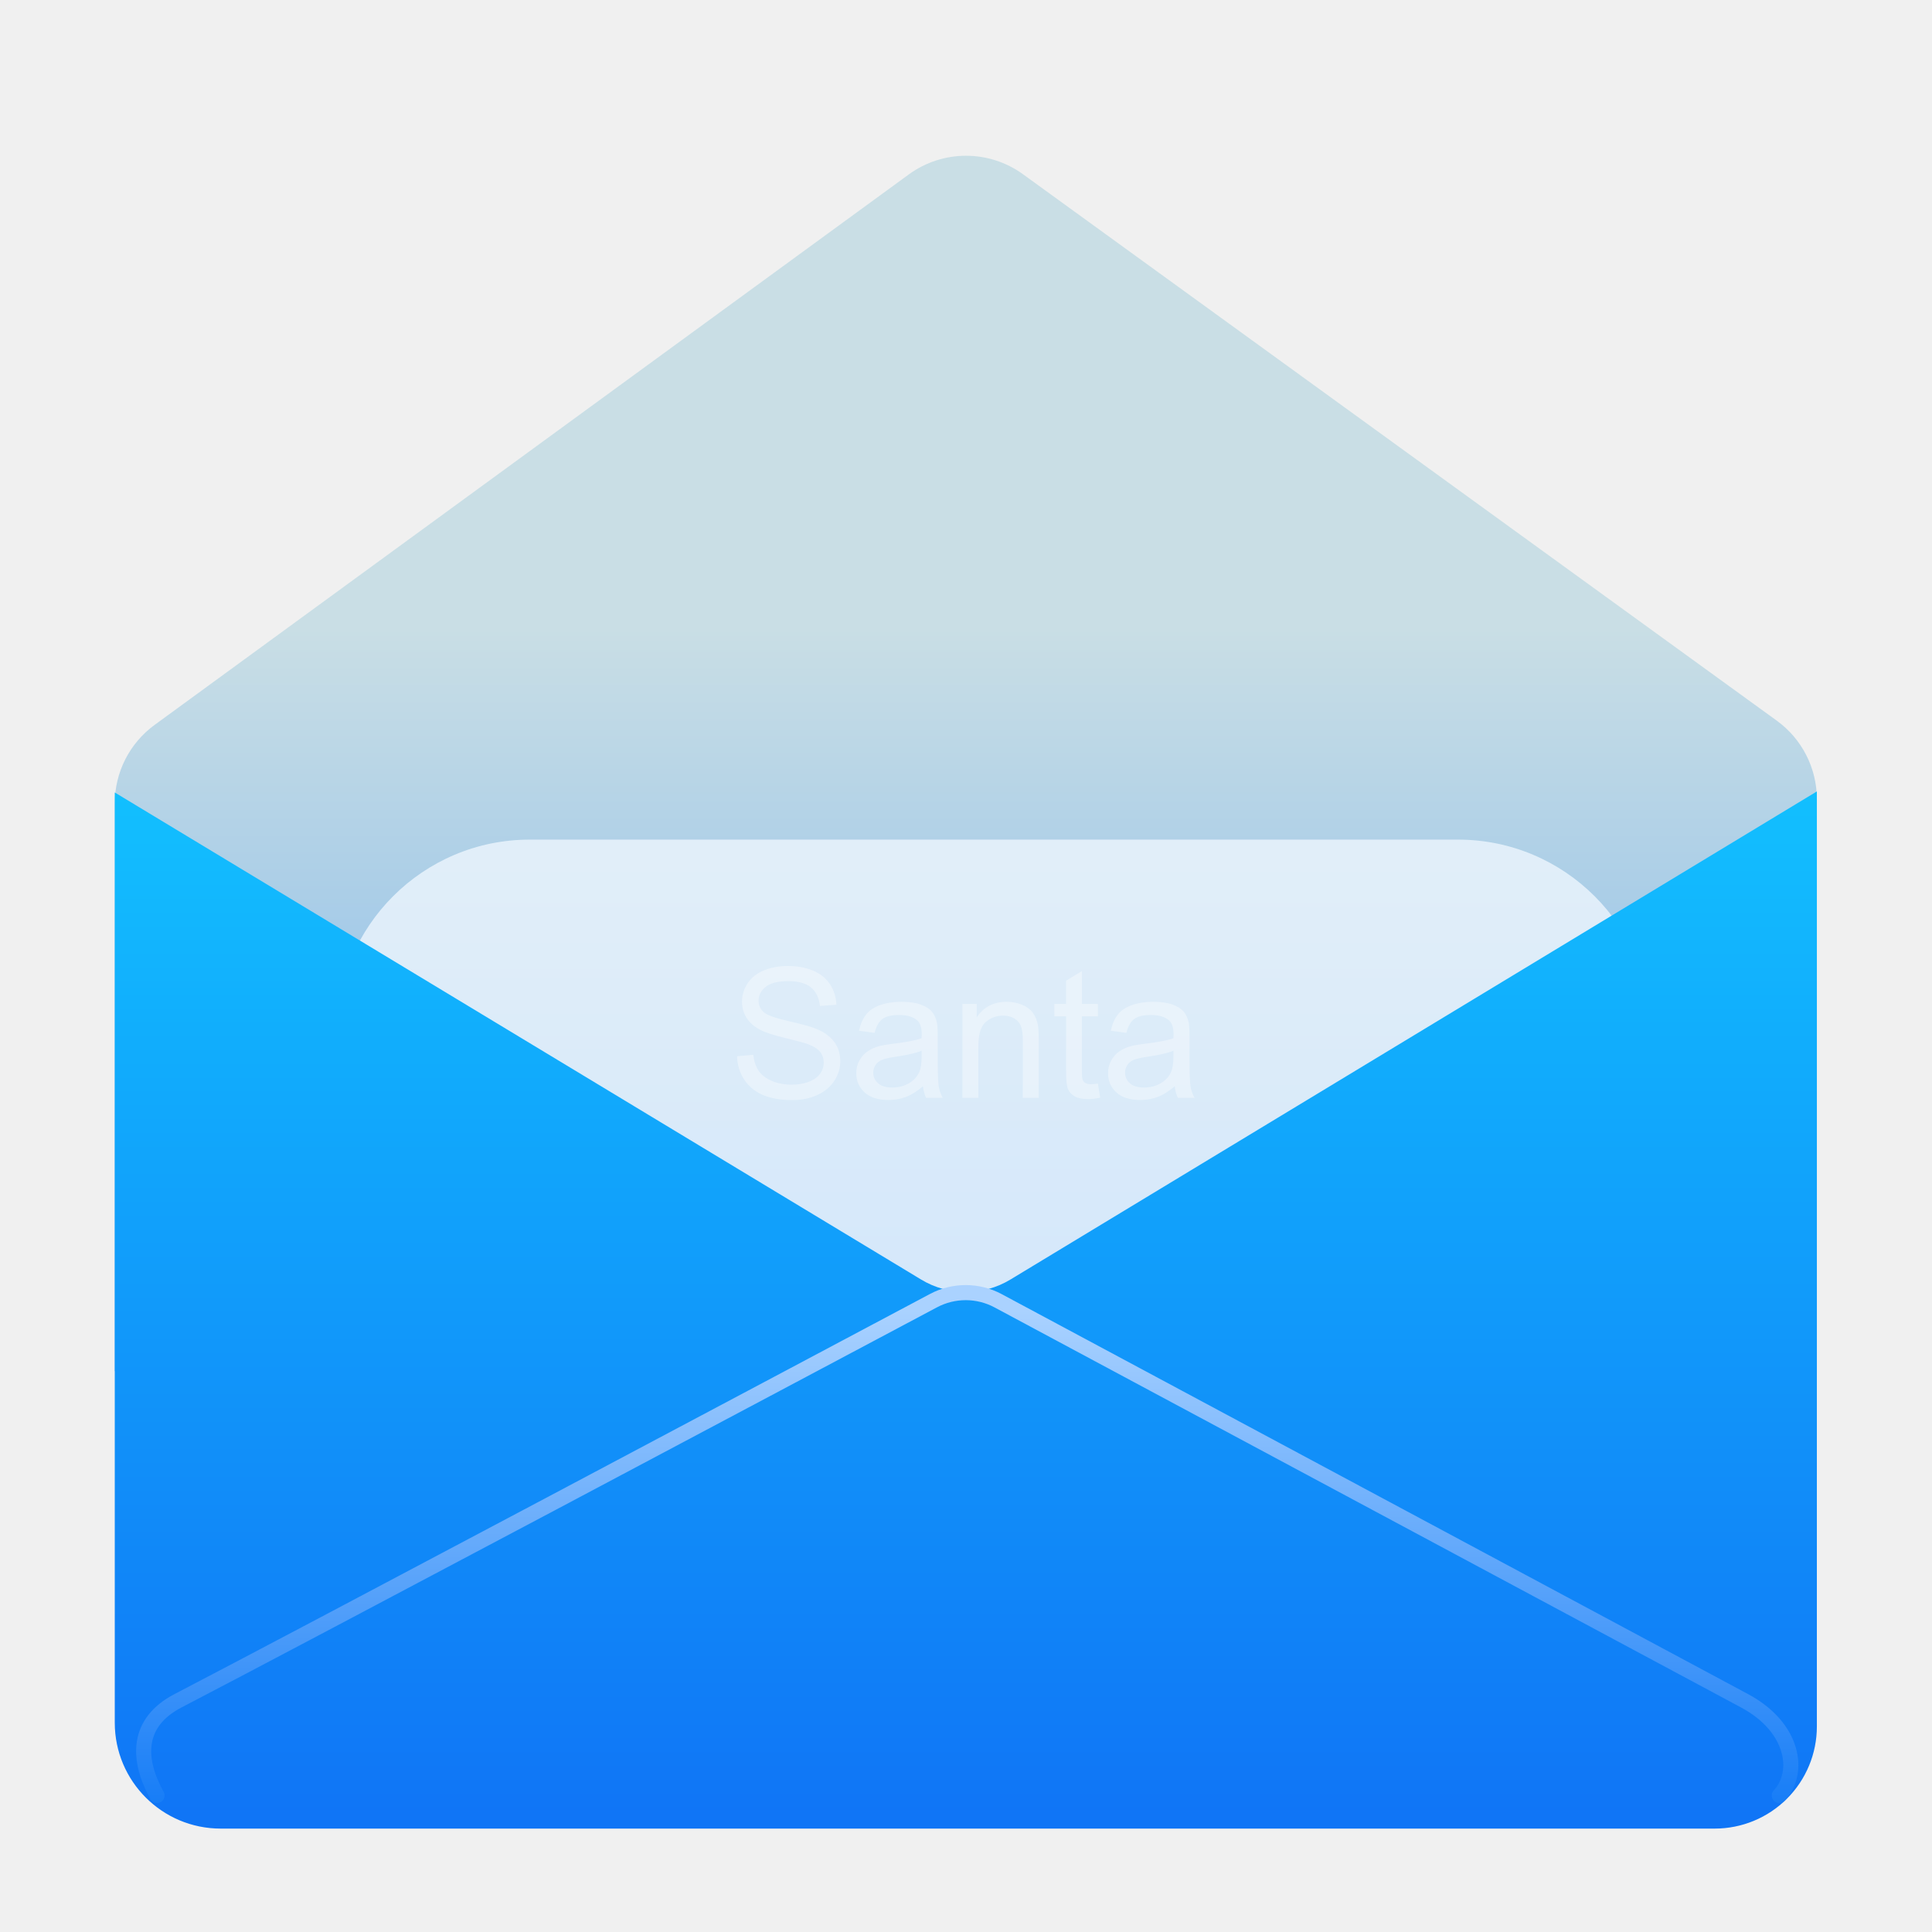
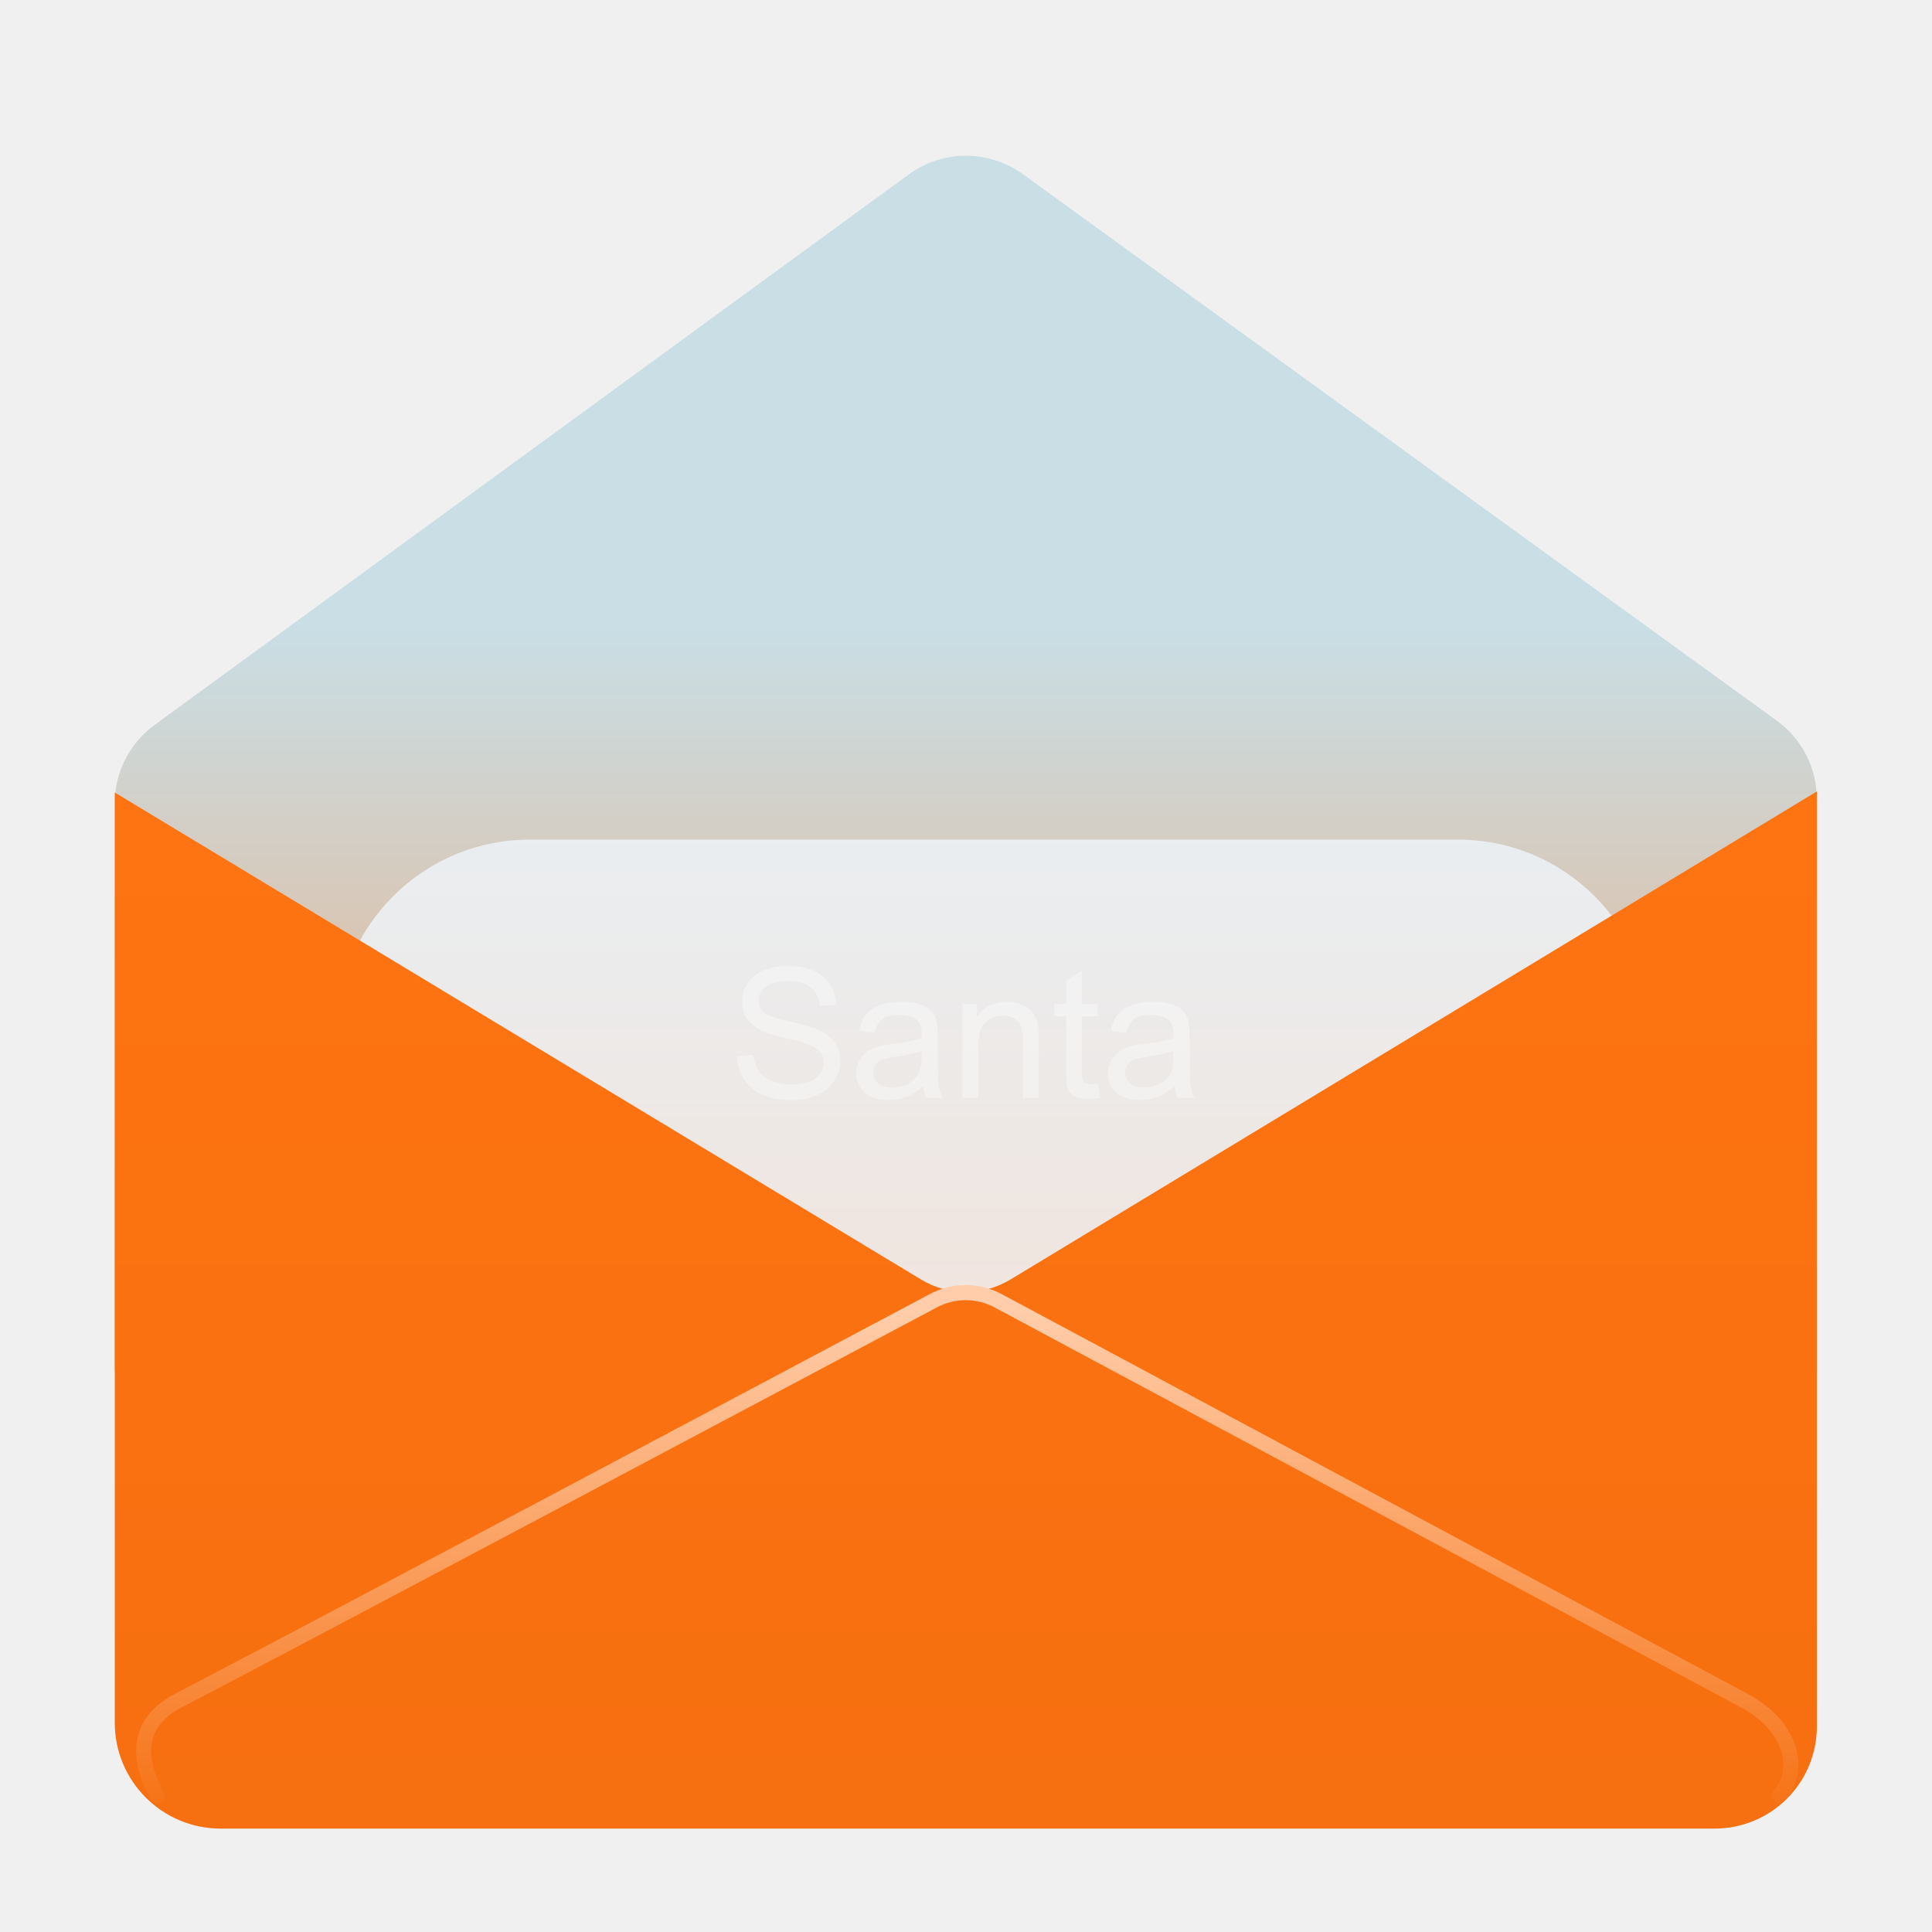
<svg xmlns="http://www.w3.org/2000/svg" clip-rule="evenodd" fill-rule="evenodd" stroke-linecap="round" stroke-linejoin="round" stroke-miterlimit="1.5" viewBox="0 0 128 128">
  <linearGradient id="a" x2="1" gradientTransform="matrix(-.10108 327.989 368.777 .0899004 513 316.202)" gradientUnits="userSpaceOnUse">
-     <stop stop-color="#7eb6eb" offset="0" />
+     <stop stop-color="#ebab7e" offset="0" />
    <stop stop-color="#c9dee5" offset="1" />
  </linearGradient>
  <linearGradient id="b" x2="1" gradientTransform="matrix(0 -615.633 615.633 0 183255 867.778)" gradientUnits="userSpaceOnUse">
-     <stop stop-color="#1075f6" offset="0" />
-     <stop stop-color="#12c5ff" offset="1" />
+     <stop stop-color="#f66f10" offset="0" />
+     <stop stop-color="#ff7412" offset="1" />
  </linearGradient>
  <linearGradient id="c" x2="1" gradientTransform="matrix(0 34.3572 -34.3572 0 -2878.25 86.7914)" gradientUnits="userSpaceOnUse">
-     <stop stop-color="#aad2ff" offset="0" />
-     <stop stop-color="#1079f6" offset="1" />
+     <stop stop-color="#ffcdaa" offset="0" />
+     <stop stop-color="#f66f10" offset="1" />
  </linearGradient>
  <path transform="matrix(.1191 0 0 -.133911 2.90175 127.888)" d="m986.317 276.095-946.837.586v280.908c0 15.333 8.234 29.745 22.159 38.785 76.534 49.684 329.945 214.192 419.539 272.354 18.91 12.276 44.562 12.313 63.517.092 89.605-57.77 342.635-220.905 419.32-270.345 14.009-9.032 22.302-23.488 22.302-38.877z" fill="url(#a)" />
  <path d="m109.404 68.432c0-7.067-5.737-12.805-12.804-12.805h-61.506c-7.067 0-12.805 5.738-12.805 12.805v25.609c0 7.067 5.738 12.805 12.805 12.805h61.506c7.067 0 12.804-5.738 12.804-12.805z" fill="#f1f8ff" fill-opacity=".75" />
  <path transform="matrix(.1191 0 0 .1191 2.90175 17.0852)" d="m537.72 568.322c-15.261 9.237-34.387 9.246-49.657.022-97.478-58.879-448.583-270.957-448.583-270.957v517.461c0 32.53 26.37 58.901 58.9 58.901h831.144c15.063 0 29.508-5.984 40.159-16.635 10.651-10.65 16.634-25.096 16.634-40.158v-520.155s-351.138 212.532-448.597 271.521z" fill="url(#b)" />
  <path d="m10.403 118.957c-1.332-2.396-1.379-4.837 1.396-6.279 8.306-4.316 41.294-21.852 50.048-26.507 1.338-.711 2.943-.709 4.279.007 8.678 4.652 41.199 22.084 49.45 26.5 3.285 1.759 3.725 4.758 2.306 6.279" fill="none" stroke="url(#c)" />
  <path d="m48.833 69.977 1.072-.094c.051.429.169.782.354 1.057.186.276.474.498.865.668.39.17.83.255 1.318.255.434 0 .816-.064 1.149-.193.332-.129.579-.306.741-.53.162-.225.243-.47.243-.736 0-.269-.078-.505-.234-.706-.157-.201-.415-.37-.774-.507-.23-.089-.74-.229-1.529-.419-.789-.189-1.342-.368-1.658-.536-.411-.215-.716-.481-.917-.799-.202-.319-.302-.675-.302-1.07 0-.433.123-.839.369-1.216s.605-.663 1.078-.858.998-.293 1.576-.293c.637 0 1.198.103 1.685.308.486.205.86.506 1.122.905.262.398.402.85.422 1.353l-1.09.082c-.059-.543-.257-.953-.595-1.23s-.837-.416-1.497-.416c-.687 0-1.188.126-1.503.378-.314.252-.471.556-.471.911 0 .309.111.563.334.762.218.199.79.403 1.713.612.924.209 1.558.392 1.902.548.5.23.869.522 1.107.876.238.353.358.761.358 1.222 0 .457-.131.887-.393 1.292-.262.404-.638.718-1.128.943s-1.042.337-1.655.337c-.778 0-1.429-.113-1.954-.34-.526-.227-.938-.567-1.237-1.022-.298-.456-.456-.97-.471-1.544zm12.316 1.992c-.391.332-.767.566-1.128.703s-.749.205-1.163.205c-.684 0-1.209-.167-1.576-.501s-.551-.761-.551-1.28c0-.305.069-.583.208-.835s.32-.454.545-.607c.225-.152.478-.267.759-.345.207-.055.519-.108.937-.159.852-.101 1.479-.222 1.881-.363.004-.144.006-.236.006-.275 0-.43-.1-.733-.299-.908-.269-.239-.67-.358-1.201-.358-.496 0-.862.087-1.099.261-.236.174-.411.481-.524.923l-1.031-.141c.094-.441.248-.798.463-1.069.215-.272.525-.481.931-.627.407-.147.877-.22 1.412-.22.532 0 .963.063 1.295.188s.577.282.733.471c.156.19.265.429.328.718.035.18.053.504.053.973v1.406c0 .98.022 1.6.067 1.86s.134.509.267.747h-1.102c-.109-.218-.18-.474-.211-.767zm16.682 0c-.391.332-.767.566-1.128.703-.362.137-.749.205-1.163.205-.684 0-1.209-.167-1.576-.501-.368-.334-.551-.761-.551-1.28 0-.305.069-.583.208-.835.138-.252.32-.454.545-.607.224-.152.477-.267.758-.345.208-.055.52-.108.938-.159.852-.101 1.479-.222 1.881-.363.004-.144.006-.236.006-.275 0-.43-.1-.733-.299-.908-.27-.239-.67-.358-1.201-.358-.496 0-.863.087-1.099.261s-.411.481-.524.923l-1.032-.141c.094-.441.248-.798.463-1.069.215-.272.526-.481.932-.627.406-.147.877-.22 1.412-.22.531 0 .963.063 1.295.188s.576.282.732.471c.157.19.266.429.329.718.035.18.052.504.052.973v1.406c0 .98.023 1.6.068 1.86s.133.509.266.747h-1.101c-.11-.218-.18-.474-.211-.767zm-5.092-.176.152.932c-.297.062-.562.093-.797.093-.382 0-.679-.06-.89-.181s-.36-.281-.446-.478c-.085-.197-.128-.612-.128-1.245v-3.58h-.774v-.82h.774v-1.541l1.048-.633v2.174h1.061v.82h-1.061v3.639c0 .3.019.494.056.58s.098.154.182.205.204.076.36.076c.117 0 .272-.014.463-.041zm-8.977.943v-6.222h.95v.884c.457-.683 1.117-1.025 1.98-1.025.375 0 .72.067 1.034.202.315.135.55.312.706.53.157.219.266.479.328.78.039.195.059.537.059 1.025v3.826h-1.055v-3.785c0-.43-.041-.751-.123-.964s-.227-.383-.436-.509c-.209-.127-.454-.191-.736-.191-.449 0-.837.143-1.163.428s-.489.826-.489 1.623v3.398zm-2.701-3.123c-.383.157-.957.289-1.722.399-.434.062-.741.133-.92.211-.18.078-.319.192-.416.342-.098.151-.147.318-.147.501 0 .282.107.516.319.704.213.187.525.281.935.281.406 0 .768-.089 1.084-.267s.549-.421.697-.729c.114-.239.17-.59.17-1.055zm16.682 0c-.383.157-.957.289-1.723.399-.433.062-.74.133-.92.211-.179.078-.318.192-.416.342-.097.151-.146.318-.146.501 0 .282.106.516.319.704.213.187.525.281.935.281.406 0 .767-.089 1.084-.267.316-.178.548-.421.697-.729.113-.239.17-.59.17-1.055z" fill="#ffffff" fill-opacity=".36" fill-rule="nonzero" />
</svg>
